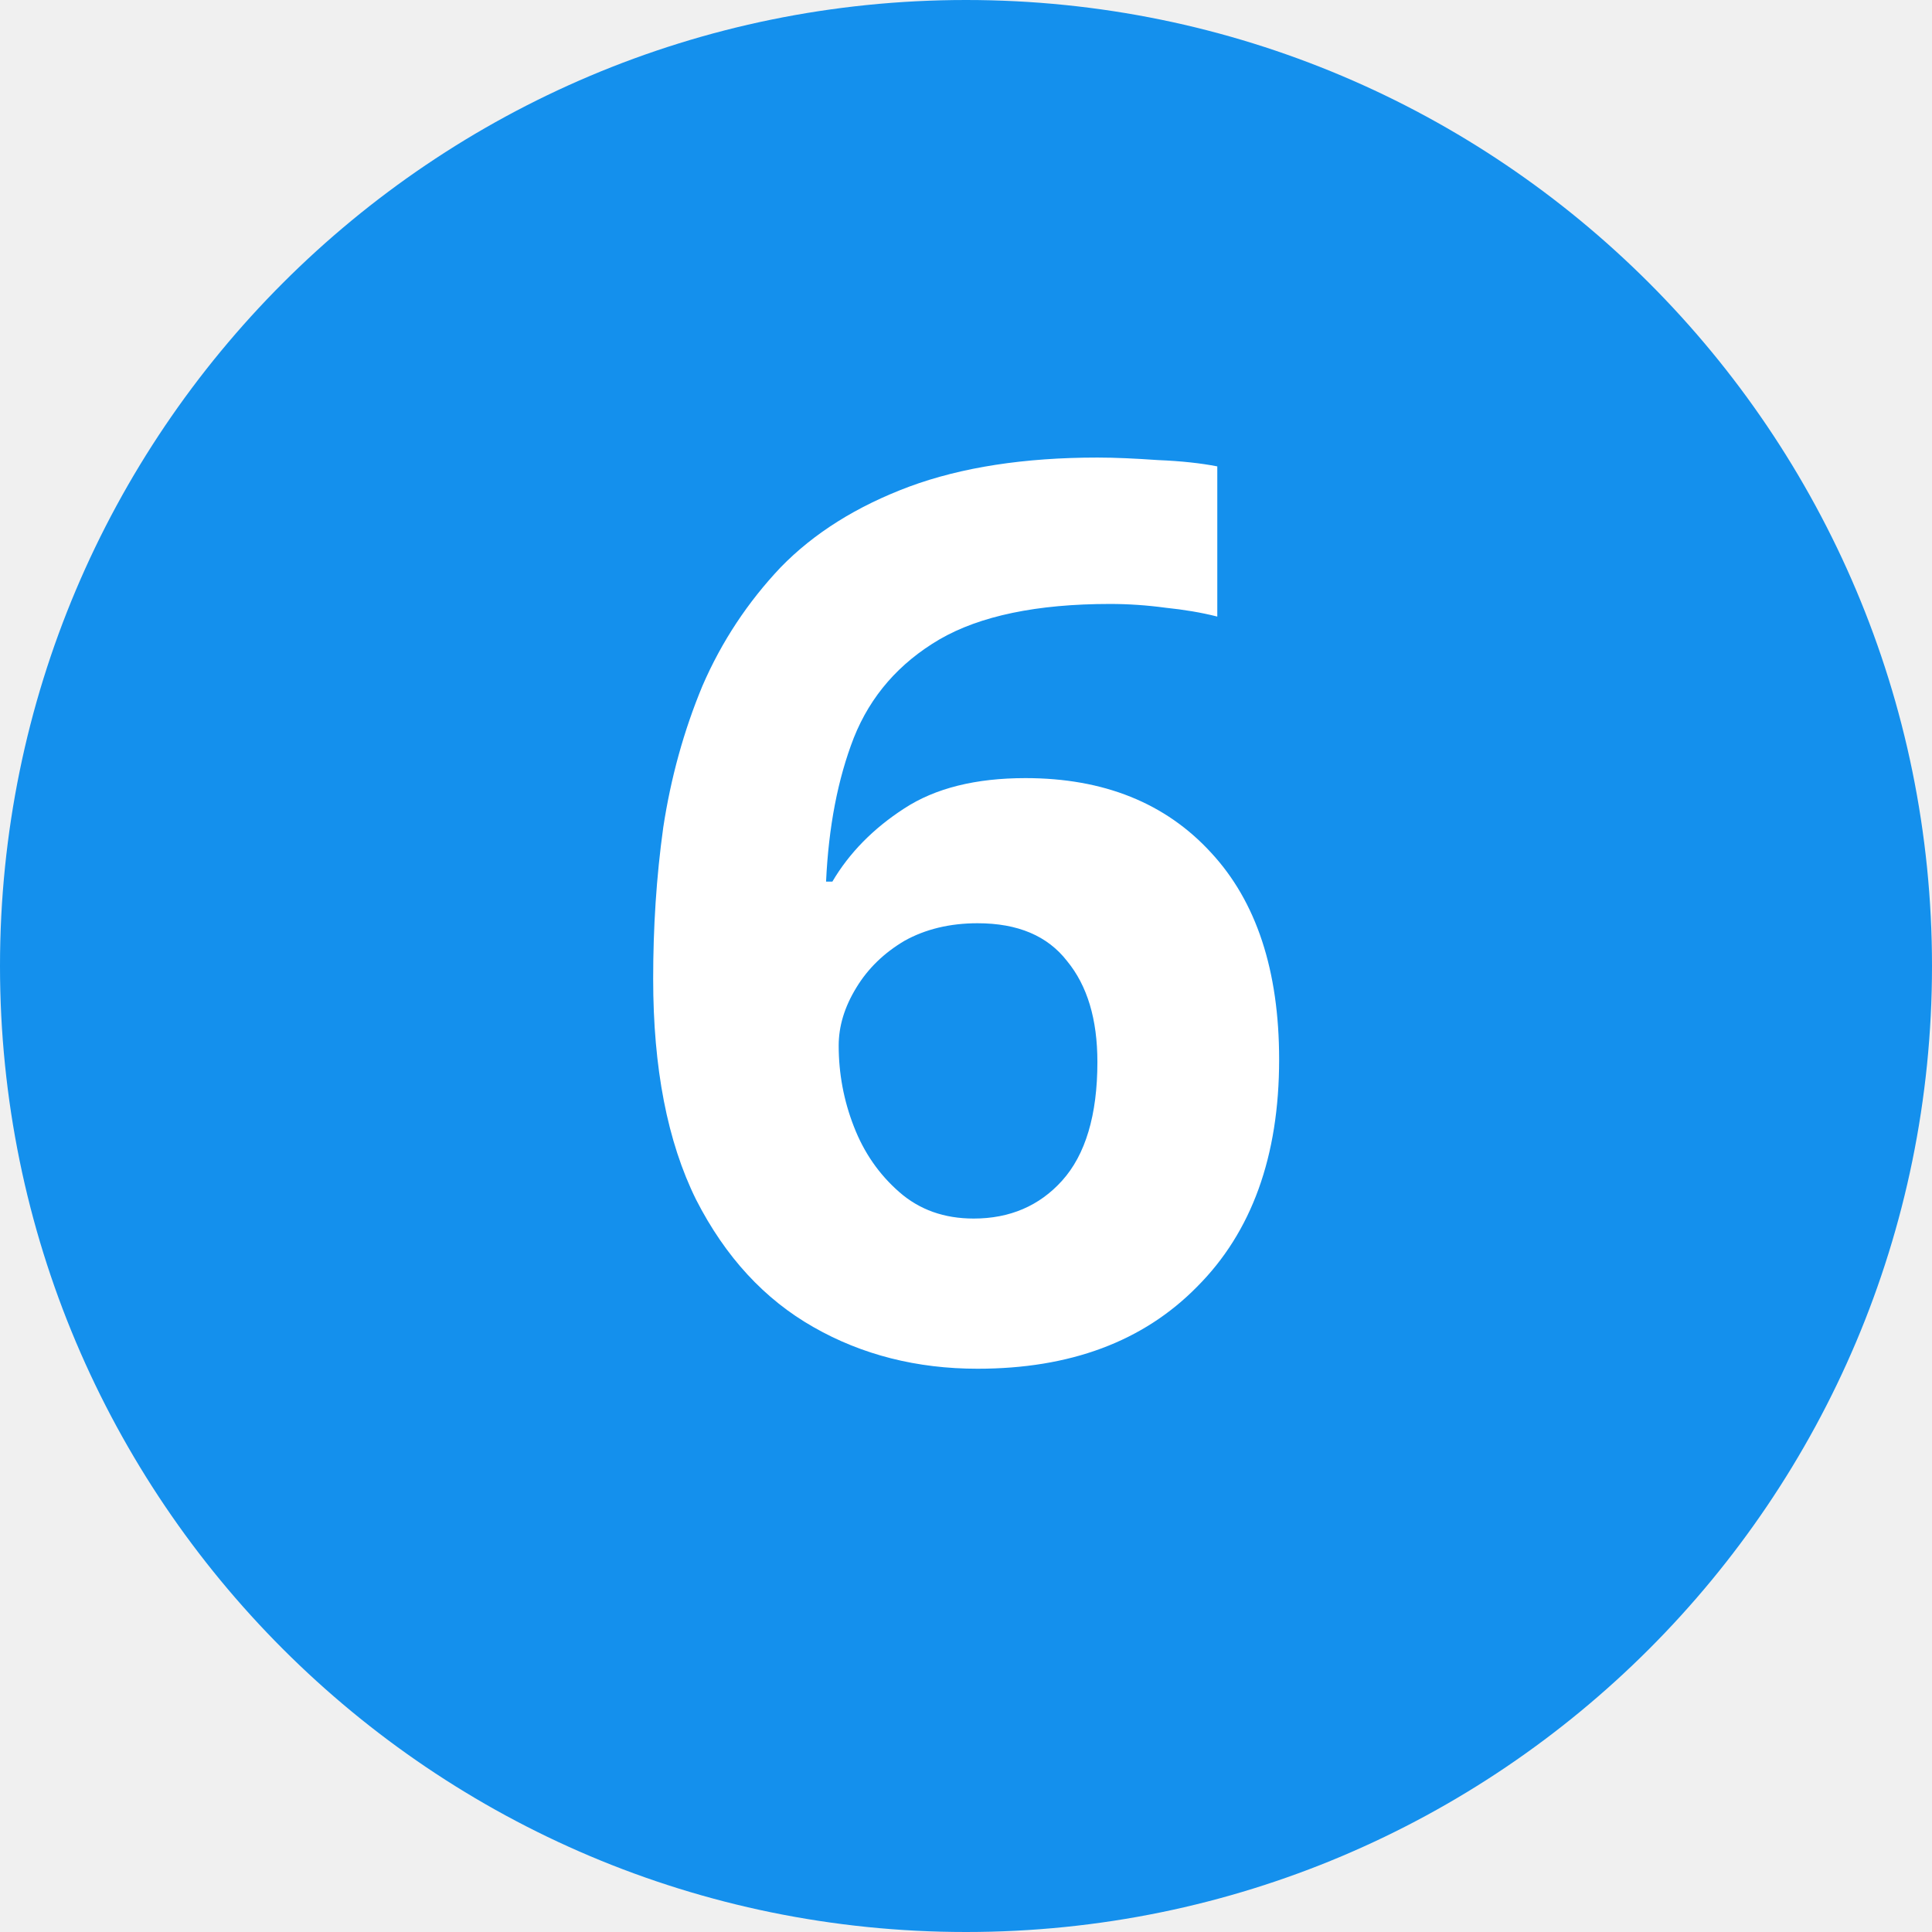
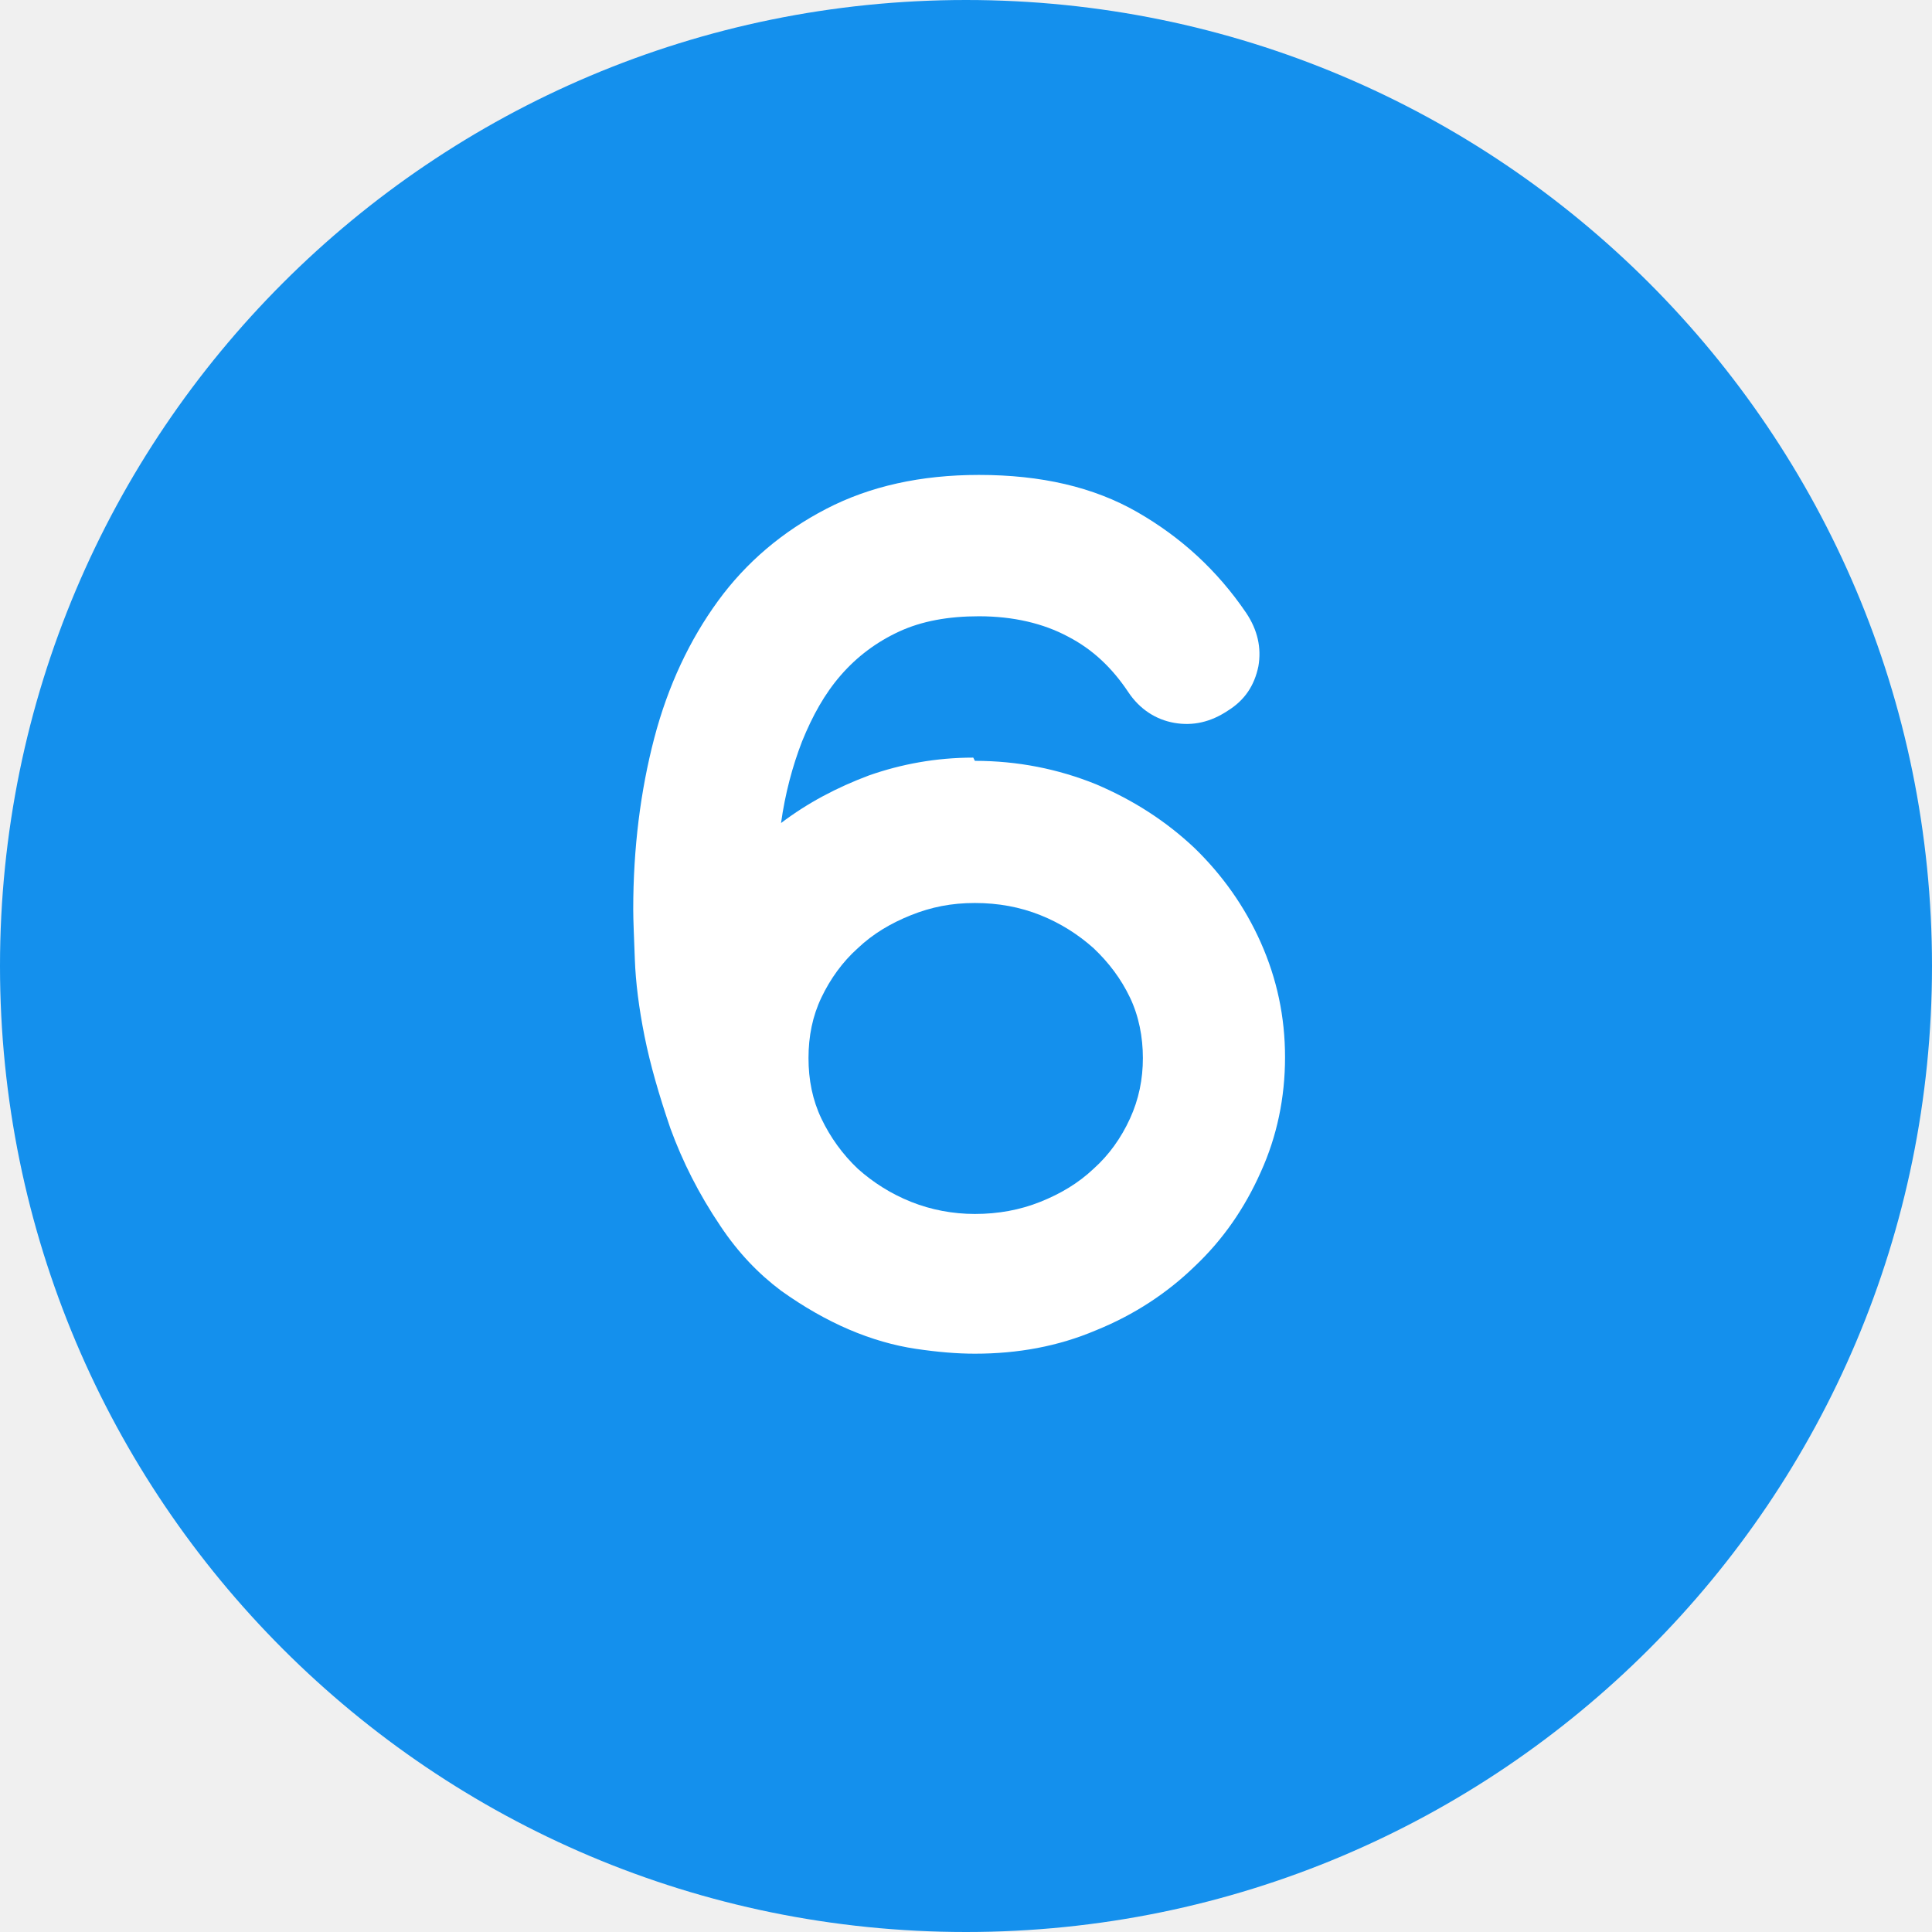
<svg xmlns="http://www.w3.org/2000/svg" id="_图层_1" viewBox="0 0 23.92 23.92">
-   <circle cx="11.96" cy="11.96" r="11.96" style="fill:#1490ed; stroke-width:0px;" />
-   <text transform="translate(7.54 16.79)" style="fill:#fff; font-family:Boldena-Bold, Boldena; font-size:15.4px; font-weight:700;">
-     <tspan x="0" y="0">6</tspan>
-   </text>
+   <defs>
+     <style>.cls-1{fill:#1490ed;}.cls-1,.cls-2{stroke-width:0px;}.cls-2{fill:#fff;}</style>
+   </defs>
+   <circle class="cls-1" cx="11.96" cy="11.96" r="11.96" />
+   <path class="cls-2" d="M12.07,9.42c.53,0,1.03.1,1.5.29.47.2.87.46,1.22.79.34.33.62.72.82,1.17.2.45.3.92.3,1.42s-.1.98-.3,1.42c-.2.45-.47.84-.82,1.17-.34.33-.75.6-1.22.79-.47.2-.97.29-1.5.29-.22,0-.46-.02-.73-.06s-.55-.12-.83-.24c-.28-.12-.56-.28-.84-.48-.28-.21-.53-.47-.75-.8-.27-.4-.47-.8-.62-1.21-.14-.41-.25-.79-.32-1.14-.07-.35-.11-.67-.12-.95-.01-.28-.02-.48-.02-.62,0-.76.09-1.47.26-2.12.17-.65.44-1.22.79-1.7s.8-.86,1.34-1.14c.54-.28,1.17-.42,1.89-.42.77,0,1.42.15,1.96.46.54.31.99.72,1.35,1.25.14.21.19.43.15.66-.05.24-.17.42-.38.55-.21.14-.43.19-.66.15s-.43-.17-.57-.38c-.2-.3-.44-.53-.75-.69-.3-.16-.67-.25-1.1-.25-.38,0-.71.06-.99.19s-.52.31-.72.54c-.2.23-.35.5-.48.82-.12.31-.21.65-.26,1.01.33-.25.69-.44,1.09-.59.4-.14.83-.22,1.29-.22ZM12.07,15.03c.29,0,.56-.05.81-.15s.47-.23.66-.41c.19-.17.34-.38.45-.62.11-.24.16-.49.16-.75s-.05-.52-.16-.75c-.11-.23-.26-.43-.45-.61-.19-.17-.41-.31-.66-.41-.25-.1-.52-.15-.81-.15s-.54.05-.79.15c-.25.1-.47.23-.66.41-.19.17-.34.38-.45.61s-.16.48-.16.75.05.52.16.75.26.44.45.62c.19.17.41.31.66.41.25.1.52.15.79.15Z" />
</svg>
